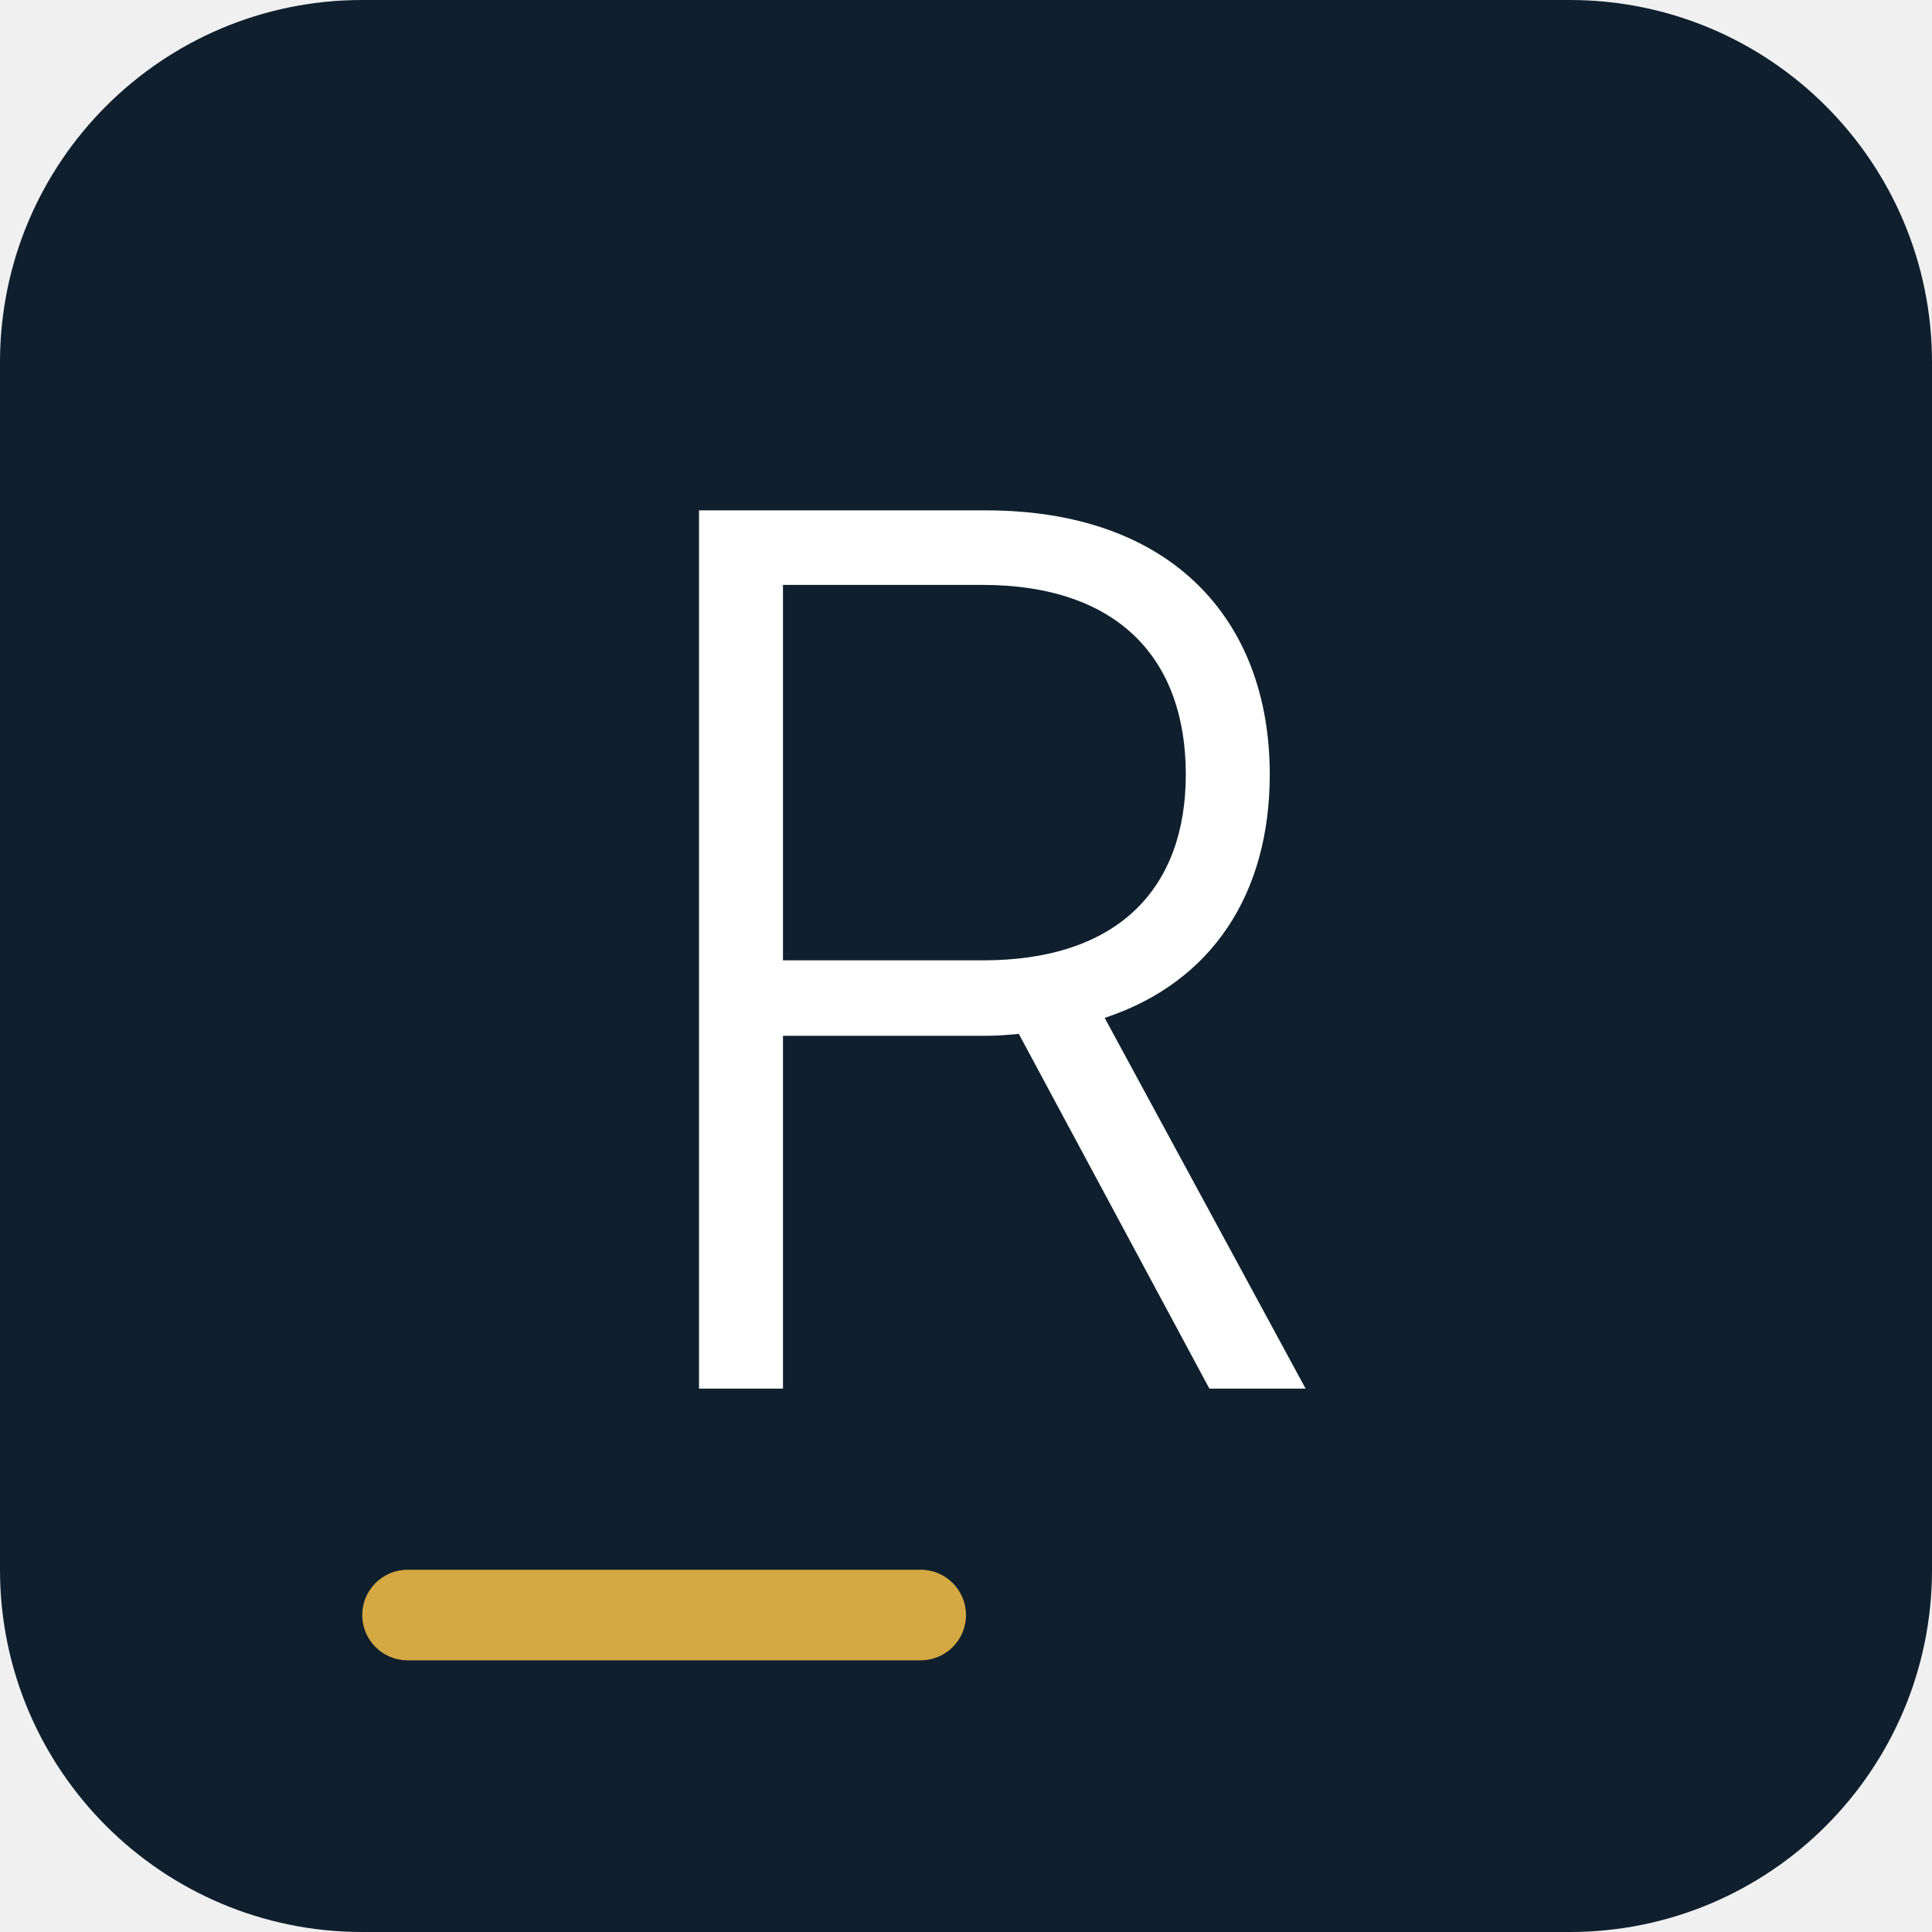
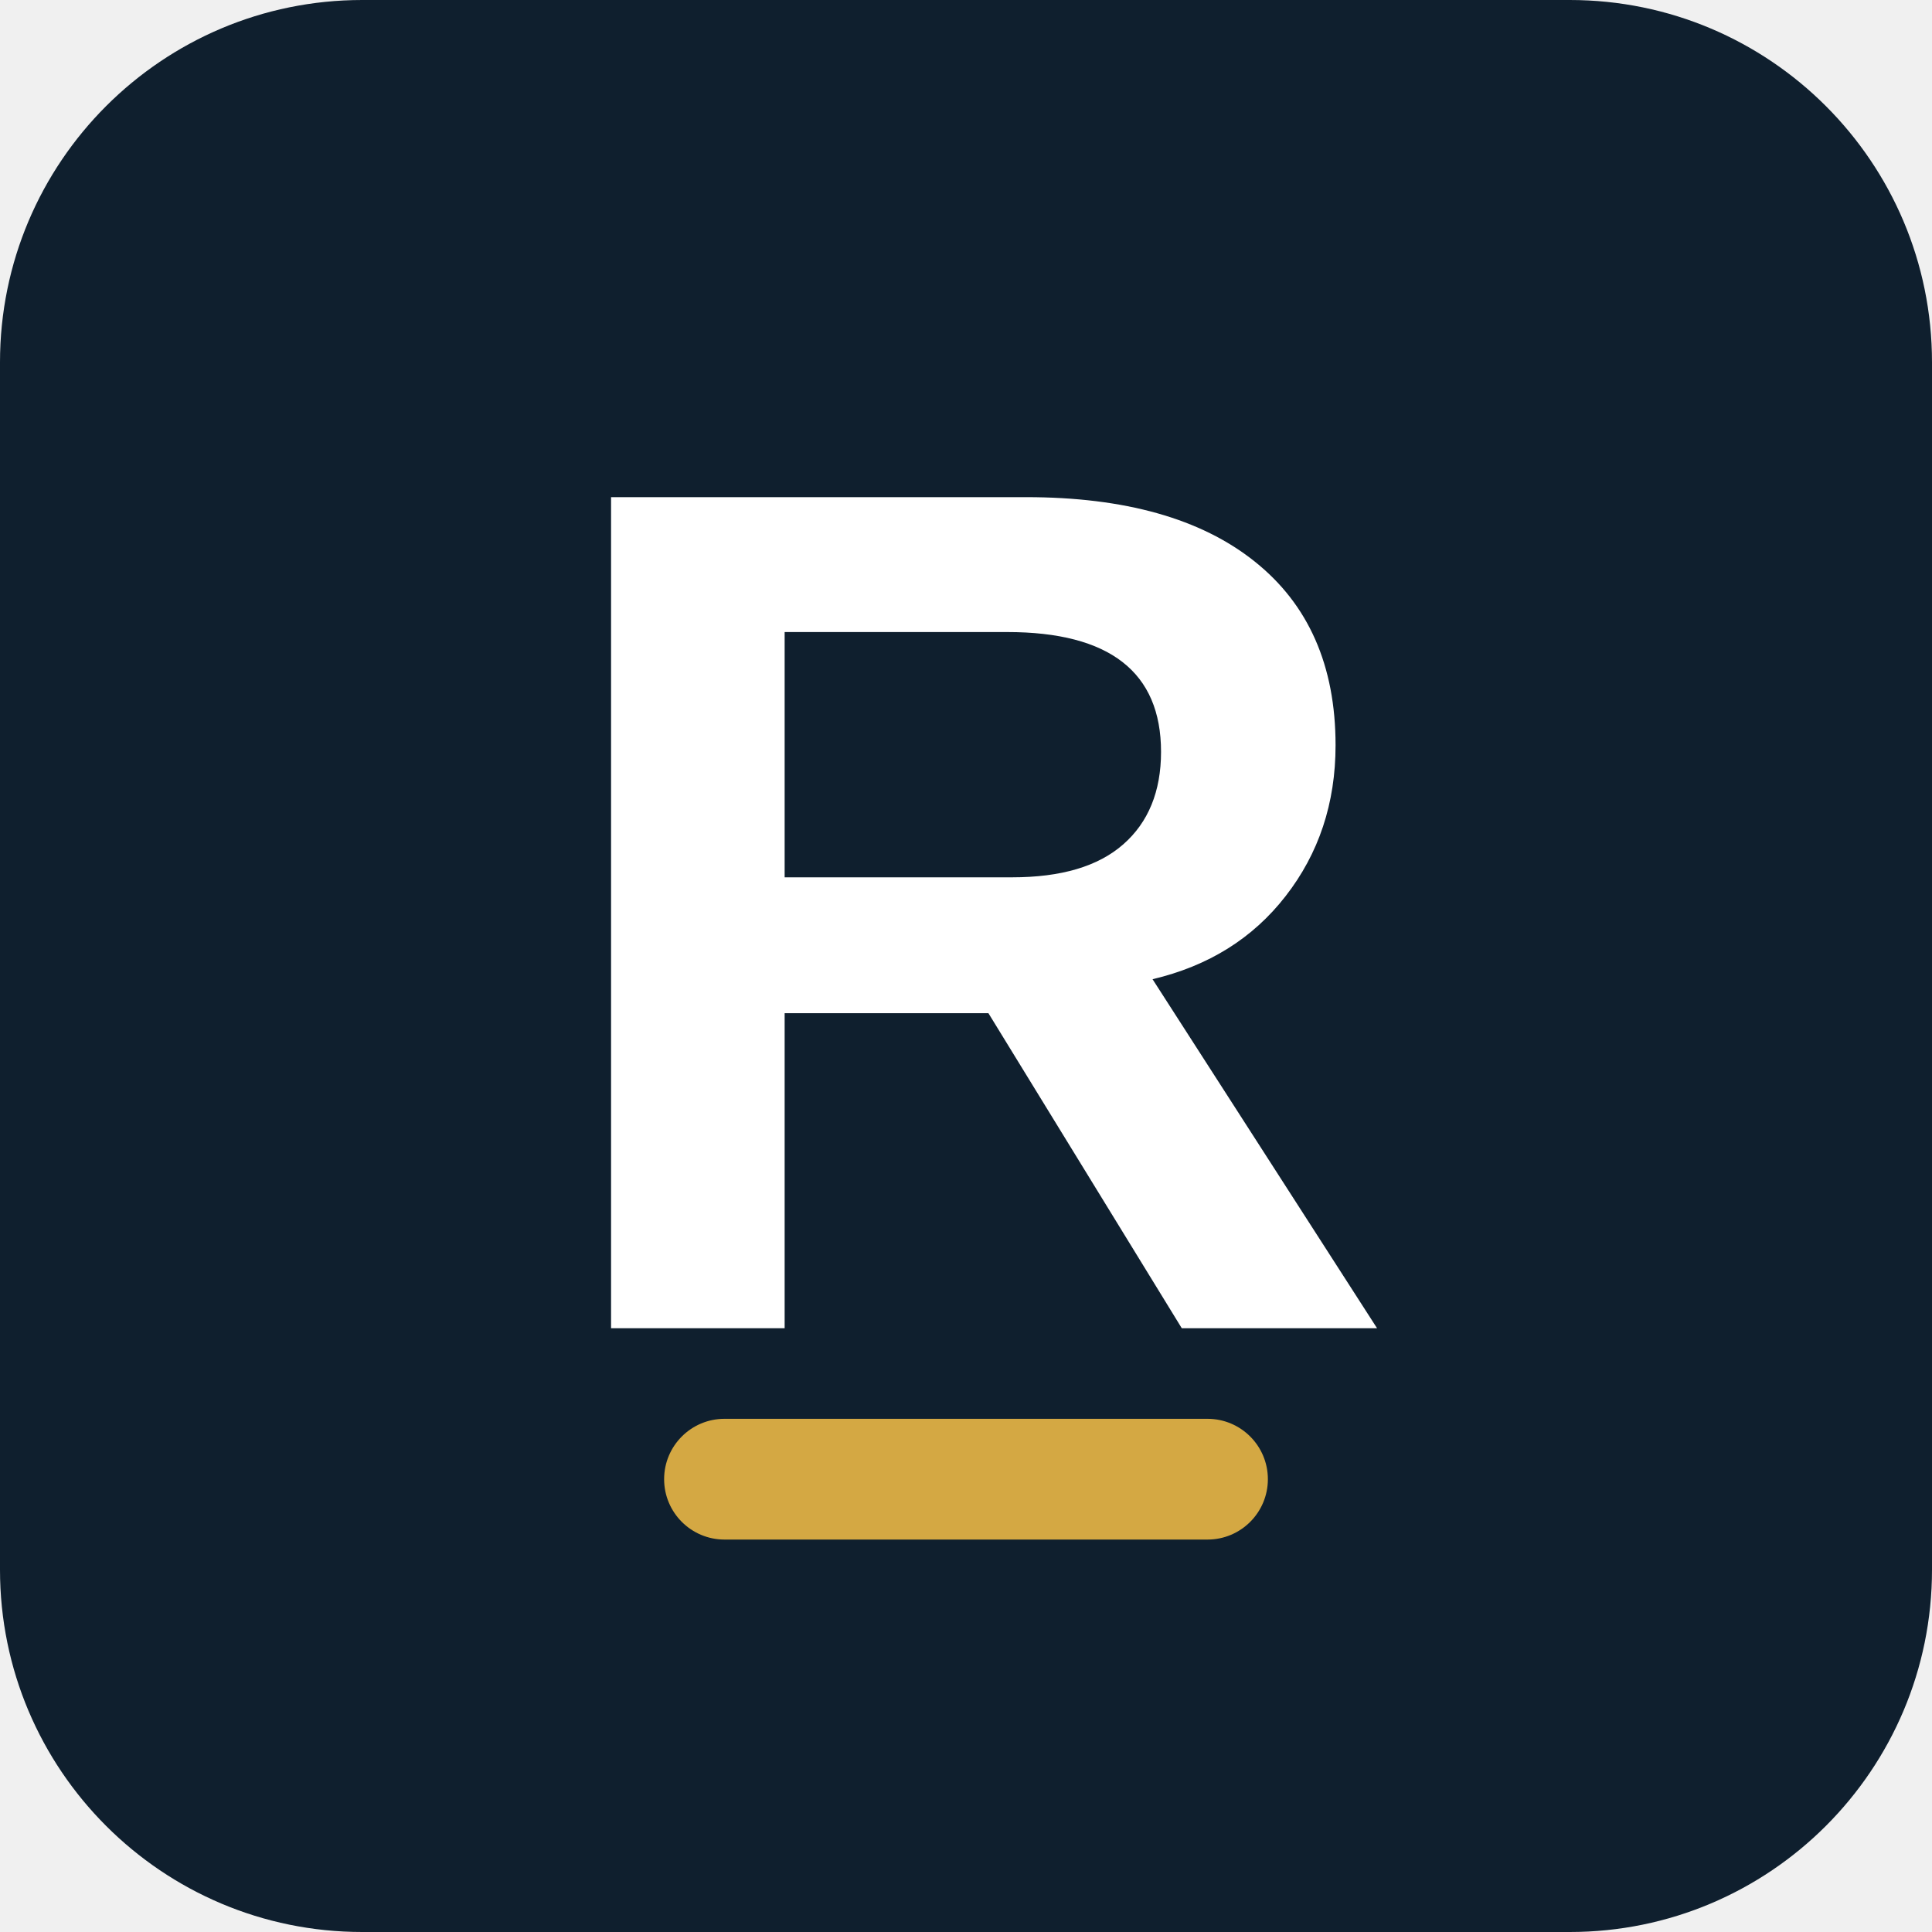
<svg xmlns="http://www.w3.org/2000/svg" viewBox="0 0 32 32">
  <rect width="32" height="32" rx="6" fill="#0f1f2e" />
-   <text x="16" y="23" font-family="Inter, sans-serif" font-weight="300" font-size="20" letter-spacing="1" fill="#ffffff" text-anchor="middle">R</text>
-   <rect x="6" y="26" width="10" height="1.5" rx="0.75" fill="#d4a843" />
+   <text x="16" y="22" font-family="Arial, Helvetica, sans-serif" font-weight="700" font-size="20" fill="#ffffff" text-anchor="middle">R</text>
+   <rect x="11" y="23.5" width="10" height="2" rx="1" fill="#d4a843" />
</svg>
